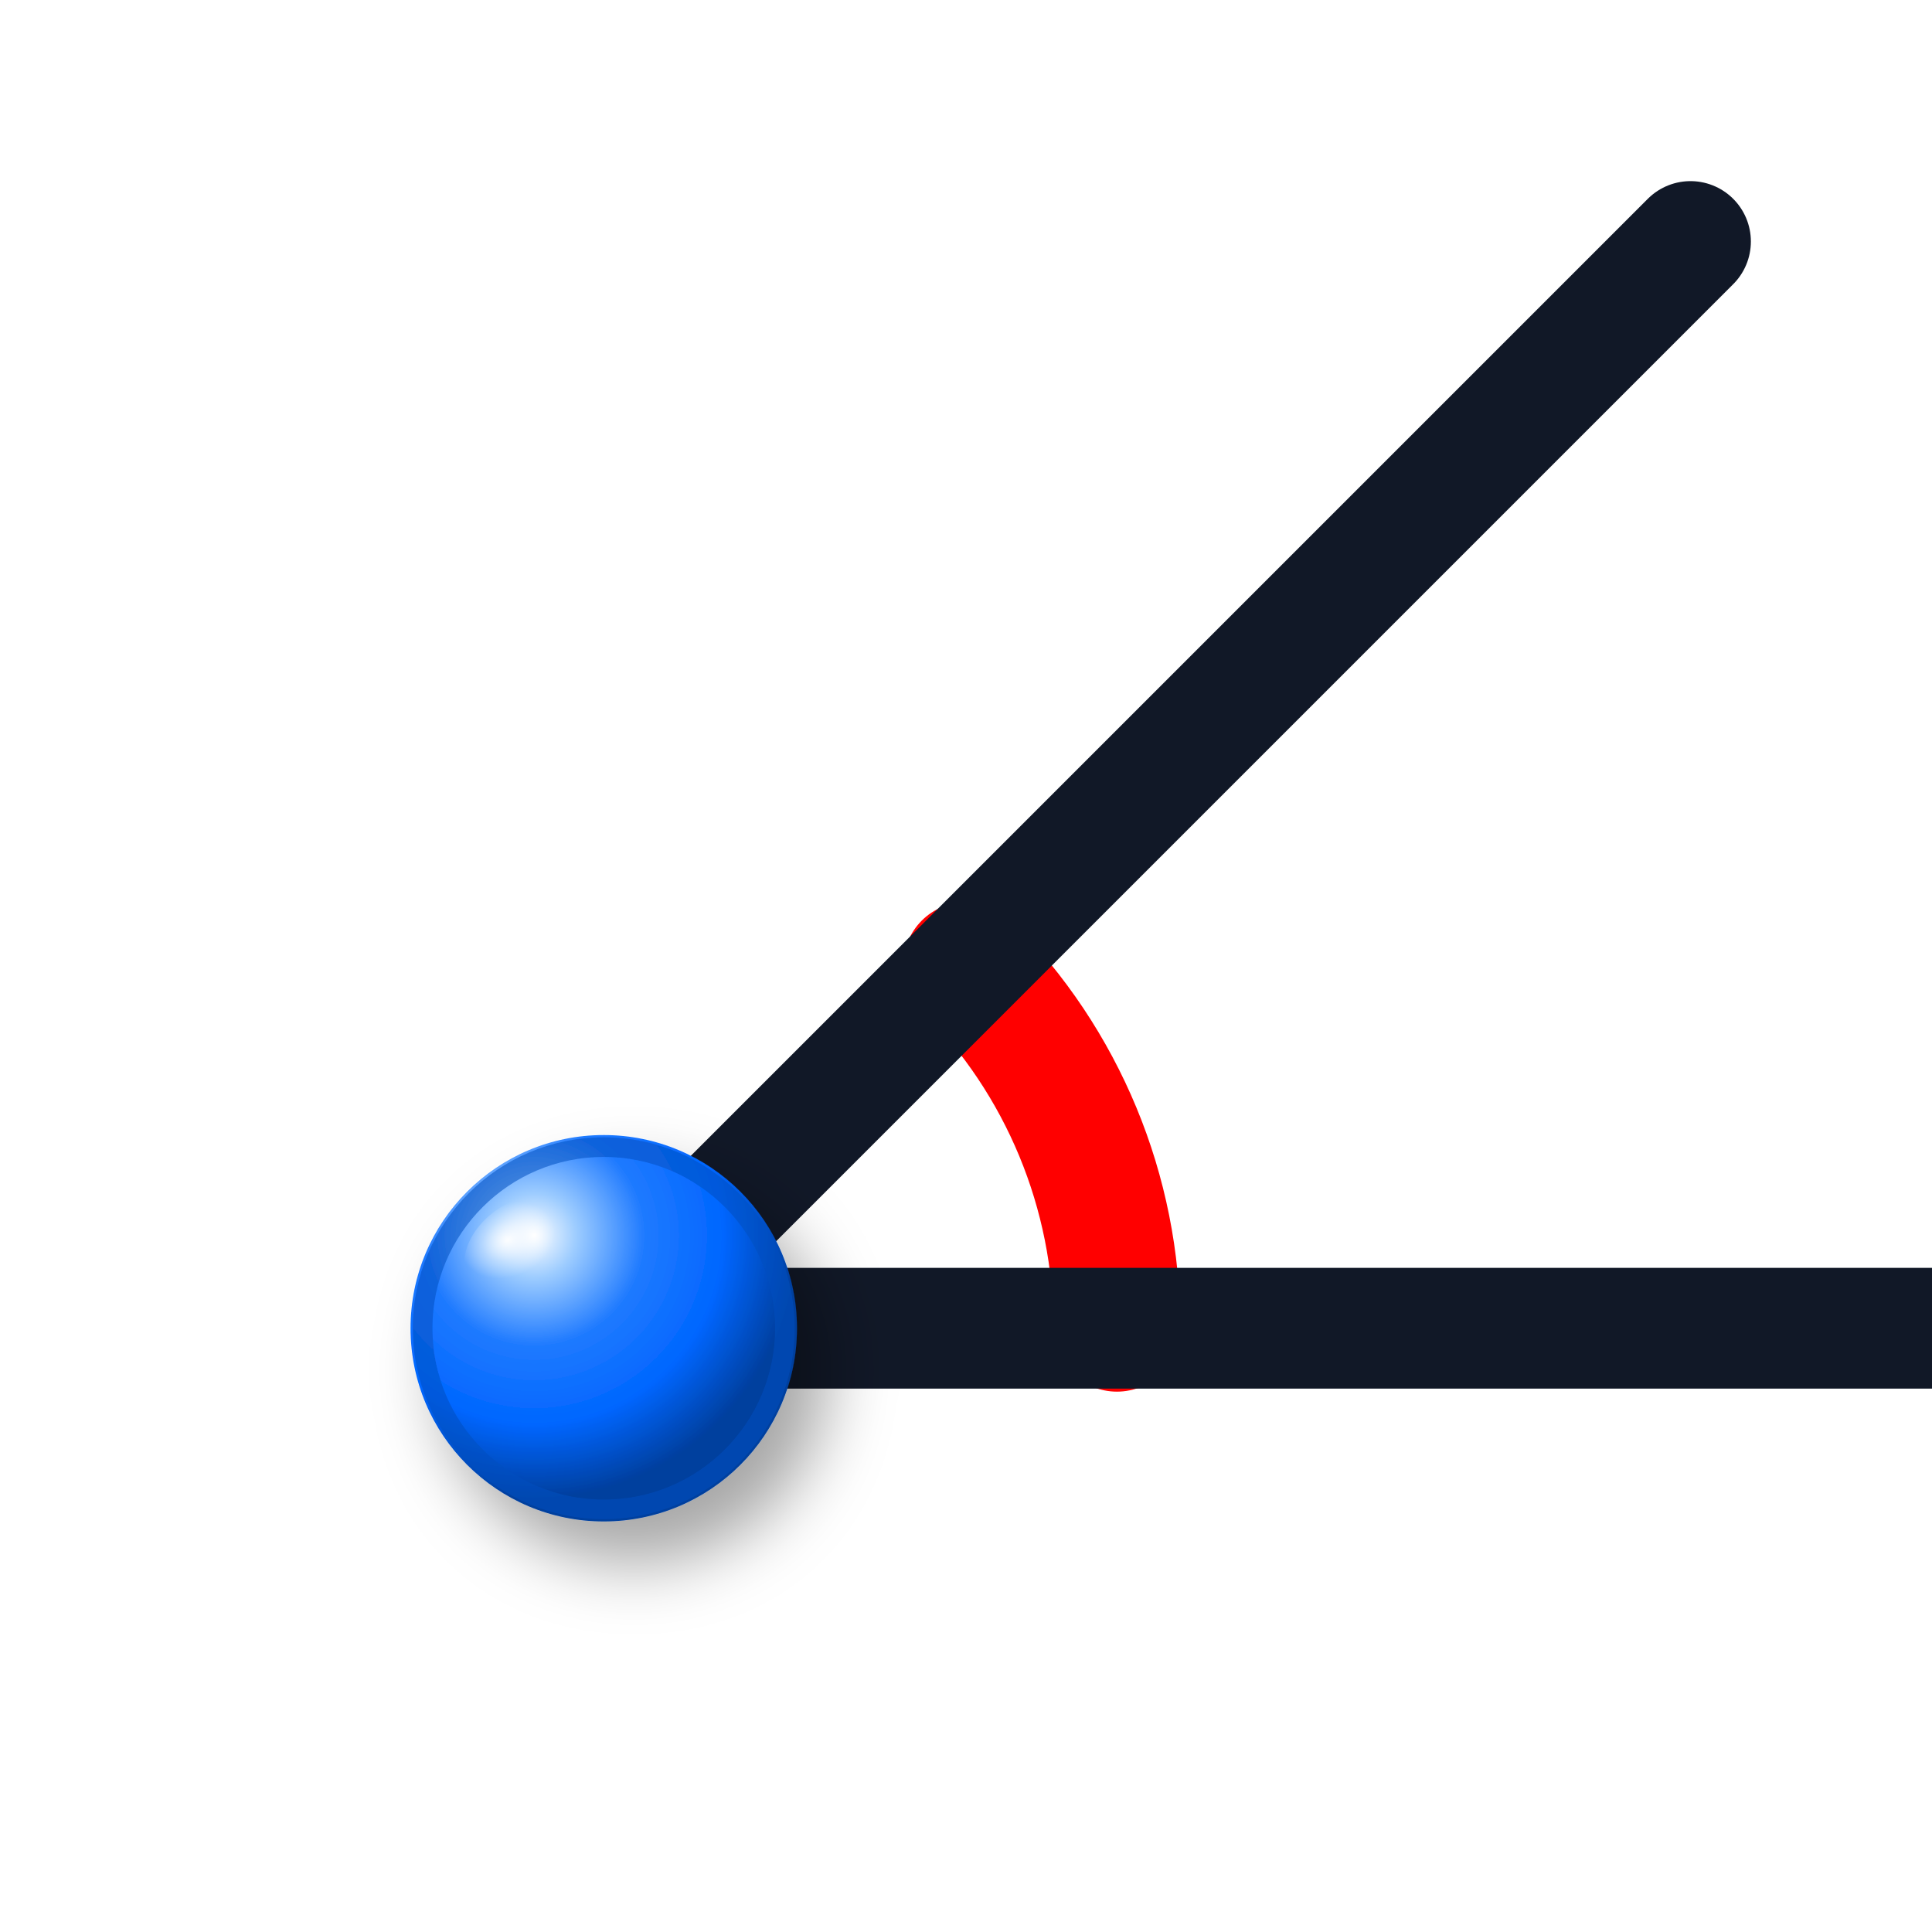
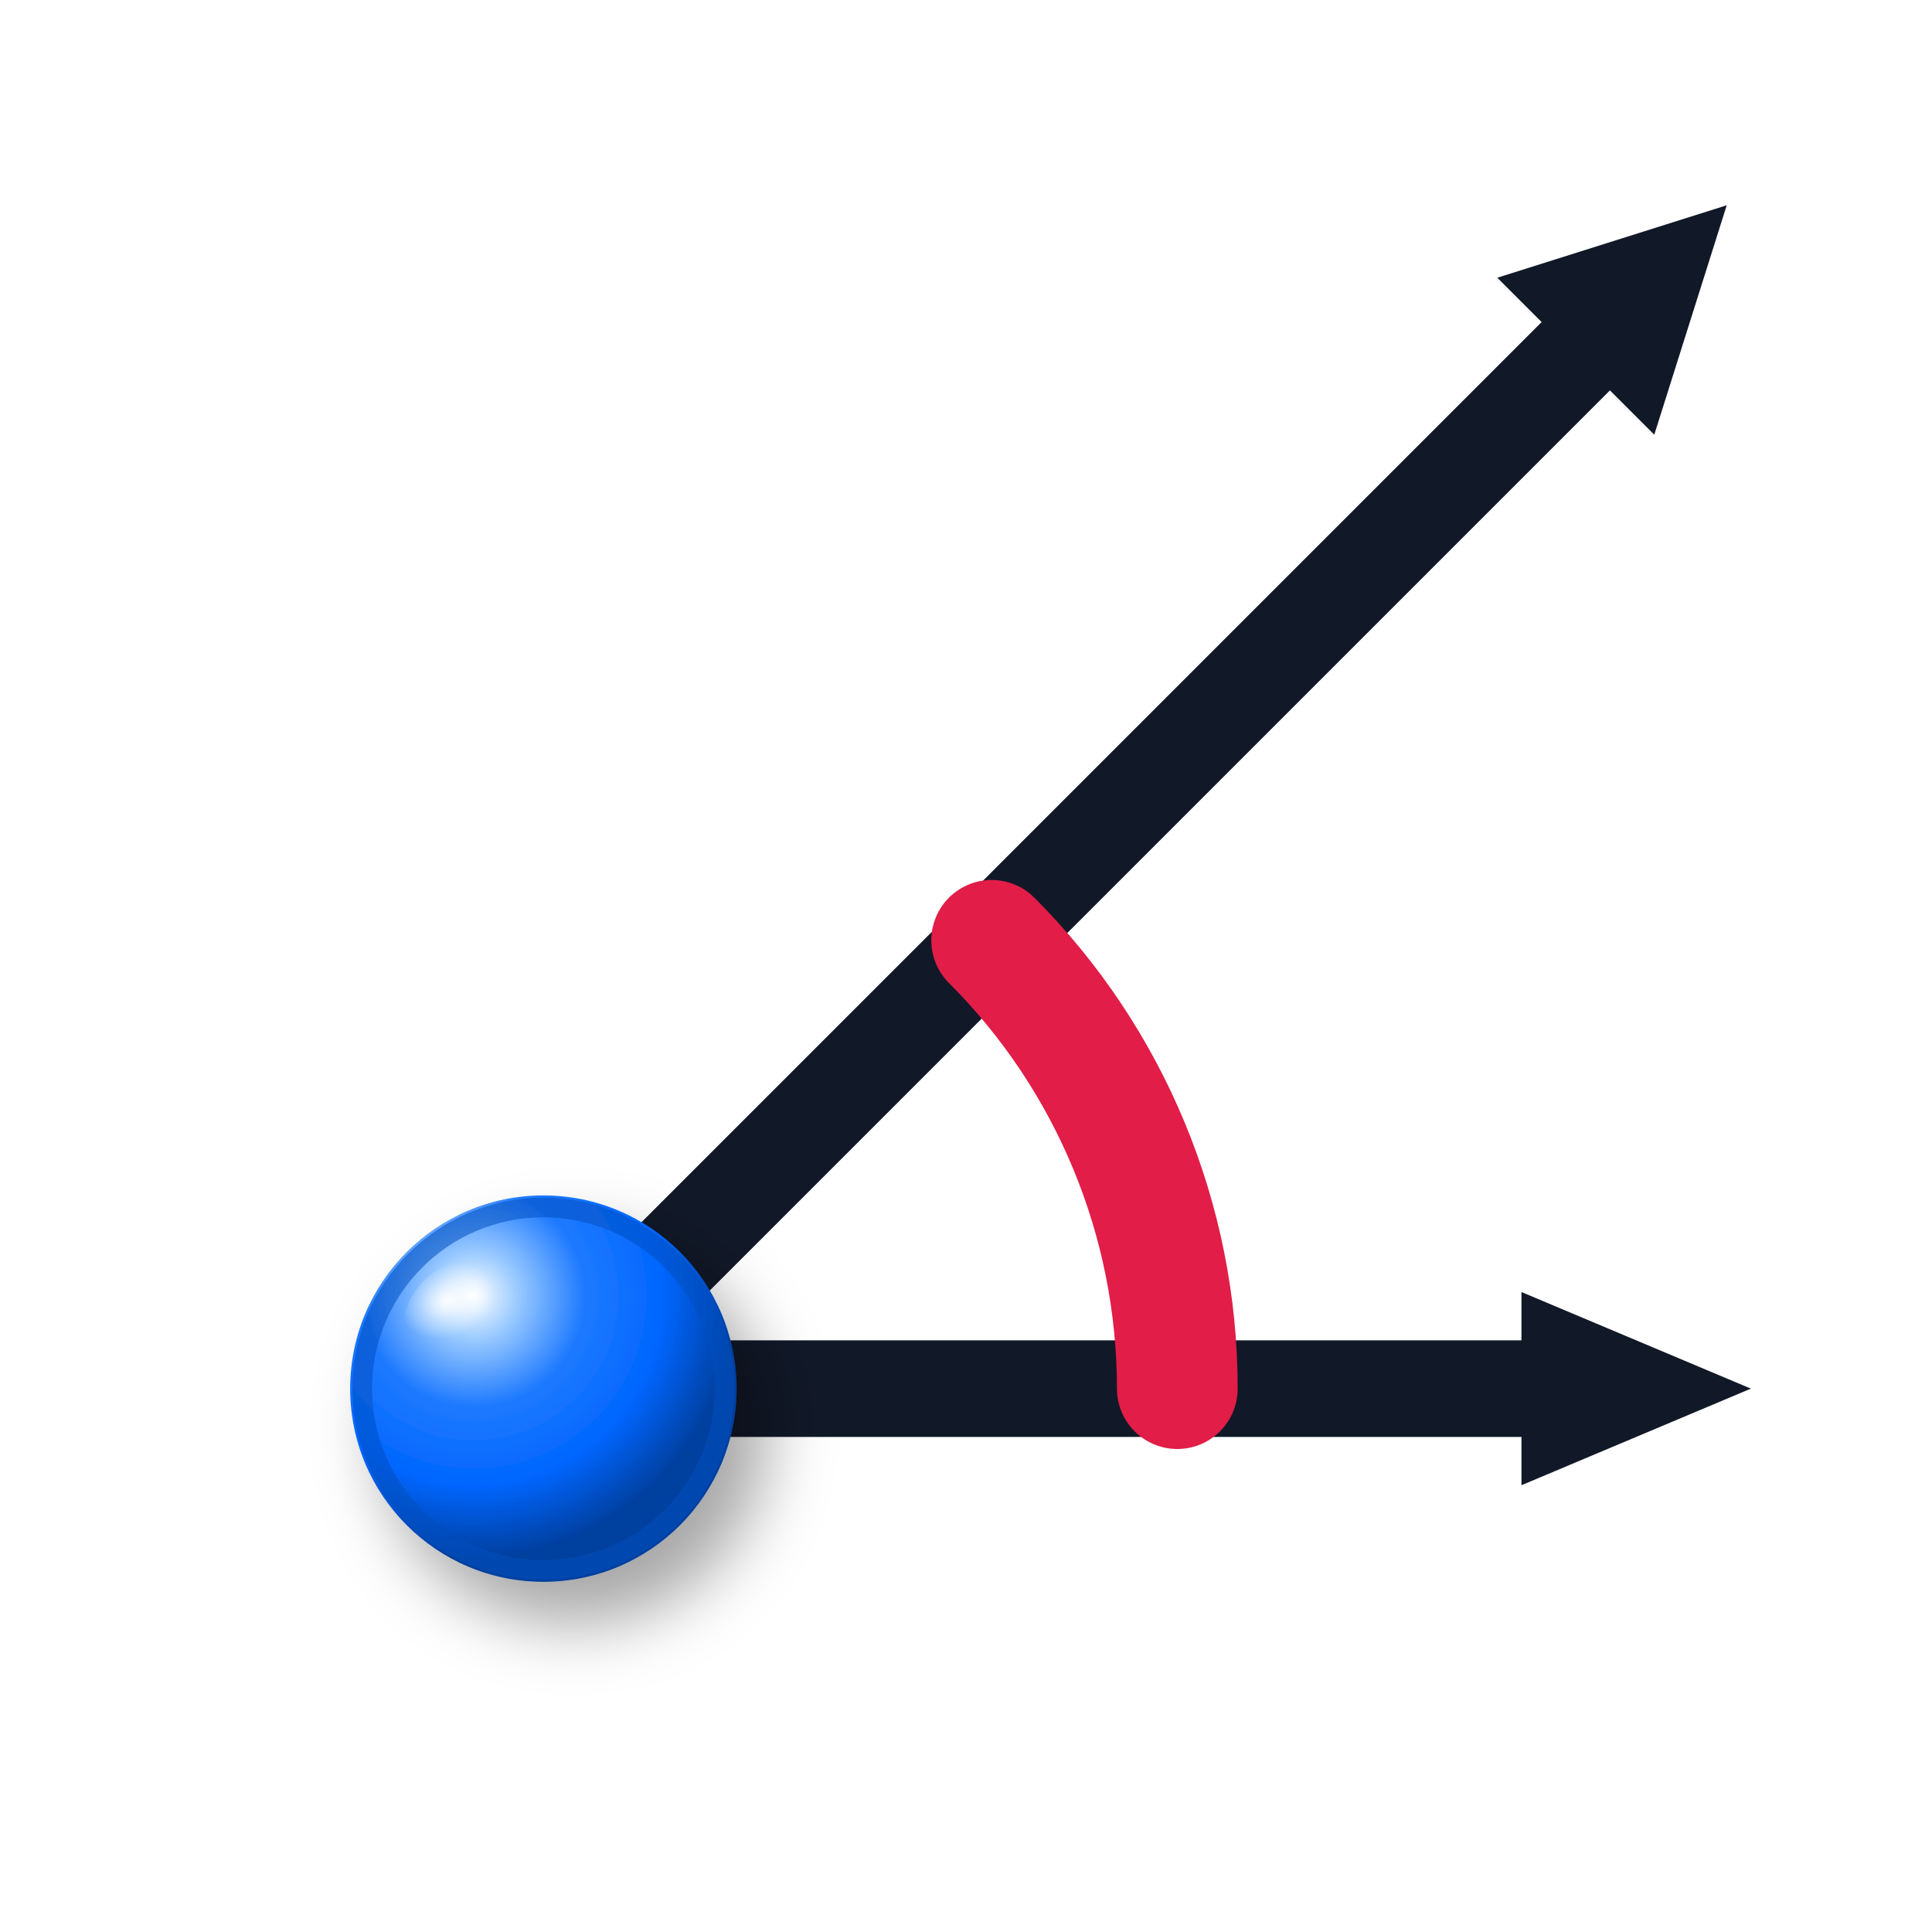
<svg xmlns="http://www.w3.org/2000/svg" viewBox="0 0 64 64" width="100%" height="100%" role="img" aria-label="Açı">
  <defs>
-     <radialGradient id="linePointBody" cx="32%" cy="26%" r="68%">
+     <radialGradient id="anglePointBody" cx="32%" cy="26%" r="68%">
      <stop offset="0%" stop-color="#ffffff" />
      <stop offset="16%" stop-color="#9dccff" />
      <stop offset="42%" stop-color="#1f7aff" />
      <stop offset="72%" stop-color="#0066ff" />
      <stop offset="100%" stop-color="#003f9e" />
    </radialGradient>
-     <radialGradient id="linePointLight" cx="35%" cy="30%" r="32%">
+     <radialGradient id="anglePointLight" cx="35%" cy="30%" r="32%">
      <stop offset="0%" stop-color="#ffffff" stop-opacity="0.95" />
      <stop offset="55%" stop-color="#ffffff" stop-opacity="0.35" />
      <stop offset="100%" stop-color="#ffffff" stop-opacity="0" />
    </radialGradient>
-     <filter id="linePointShadow" x="-35%" y="-35%" width="170%" height="170%">
+     <filter id="anglePointShadow" x="-40%" y="-40%" width="180%" height="180%">
      <feDropShadow dx="1" dy="1.4" stdDeviation="1.1" flood-color="#000000" flood-opacity="0.35" />
    </filter>
  </defs>
-   <path d="M 37 44 A 17 17 0 0 0 32.02 31.98" fill="none" stroke="#ff0000" stroke-width="4.2" stroke-linecap="round" />
-   <line x1="20" y1="44" x2="56" y2="8" stroke="#111827" stroke-width="4" stroke-linecap="round" />
-   <line x1="20" y1="44" x2="70" y2="44" stroke="#111827" stroke-width="4" stroke-linecap="round" />
-   <g filter="url(#linePointShadow)">
-     <circle cx="20" cy="44" r="6.4" fill="url(#linePointBody)" />
-     <circle cx="20" cy="44" r="6" fill="none" stroke="#004ebf" stroke-width="0.65" opacity="0.55" />
-     <ellipse cx="17.8" cy="41.5" rx="2.5" ry="1.9" fill="url(#linePointLight)" transform="rotate(-22 17.8 41.5)" />
+   <line x1="18" y1="46" x2="53.2" y2="10.8" stroke="#111827" stroke-width="3.2" stroke-linecap="round" />
+   <polygon points="57.2,6.8 49.6,9.2 54.8,14.4" fill="#111827" />
+   <line x1="18" y1="46" x2="52.4" y2="46" stroke="#111827" stroke-width="3.2" stroke-linecap="round" />
+   <polygon points="58,46 50.4,42.8 50.4,49.2" fill="#111827" />
+   <path d="M 39 46 A 21 21 0 0 0 32.85 31.15" fill="none" stroke="#e11d48" stroke-width="4" stroke-linecap="round" />
+   <g filter="url(#anglePointShadow)">
+     <circle cx="18" cy="46" r="6.4" fill="url(#anglePointBody)" />
+     <circle cx="18" cy="46" r="6" fill="none" stroke="#004ebf" stroke-width="0.65" opacity="0.55" />
+     <ellipse cx="15.8" cy="43.5" rx="2.5" ry="1.9" fill="url(#anglePointLight)" transform="rotate(-22 15.8 43.5)" />
  </g>
</svg>
